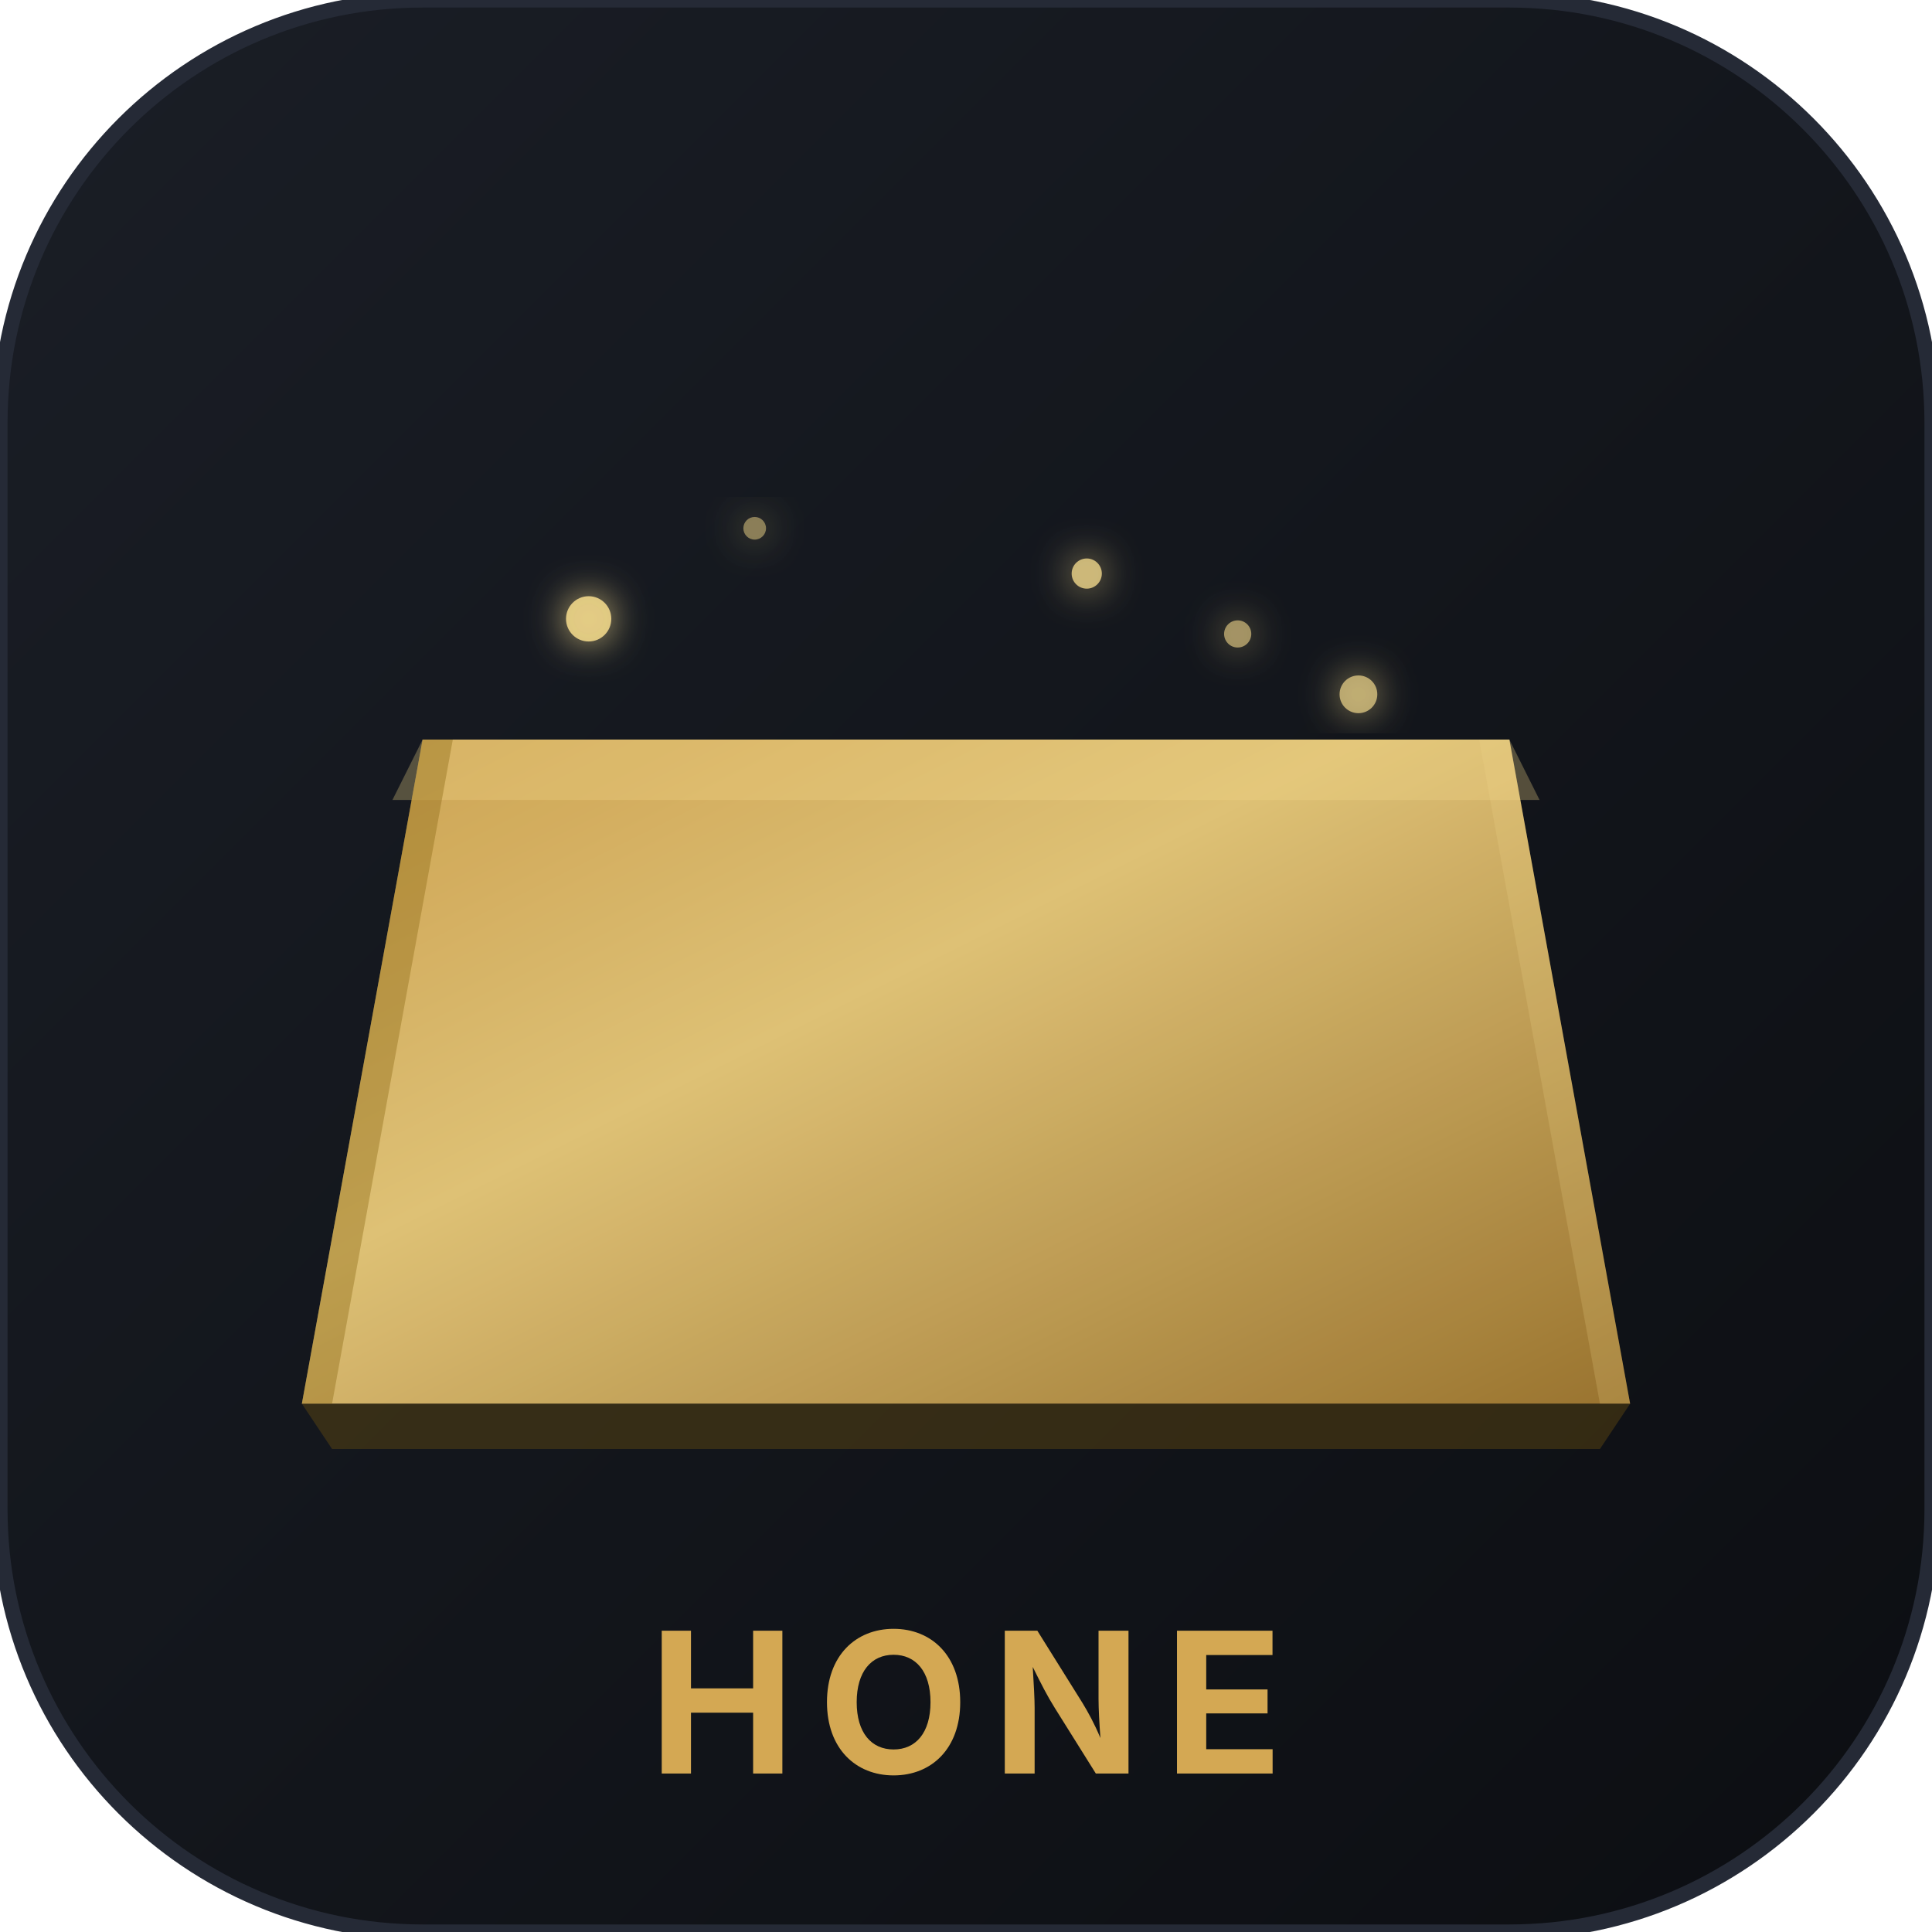
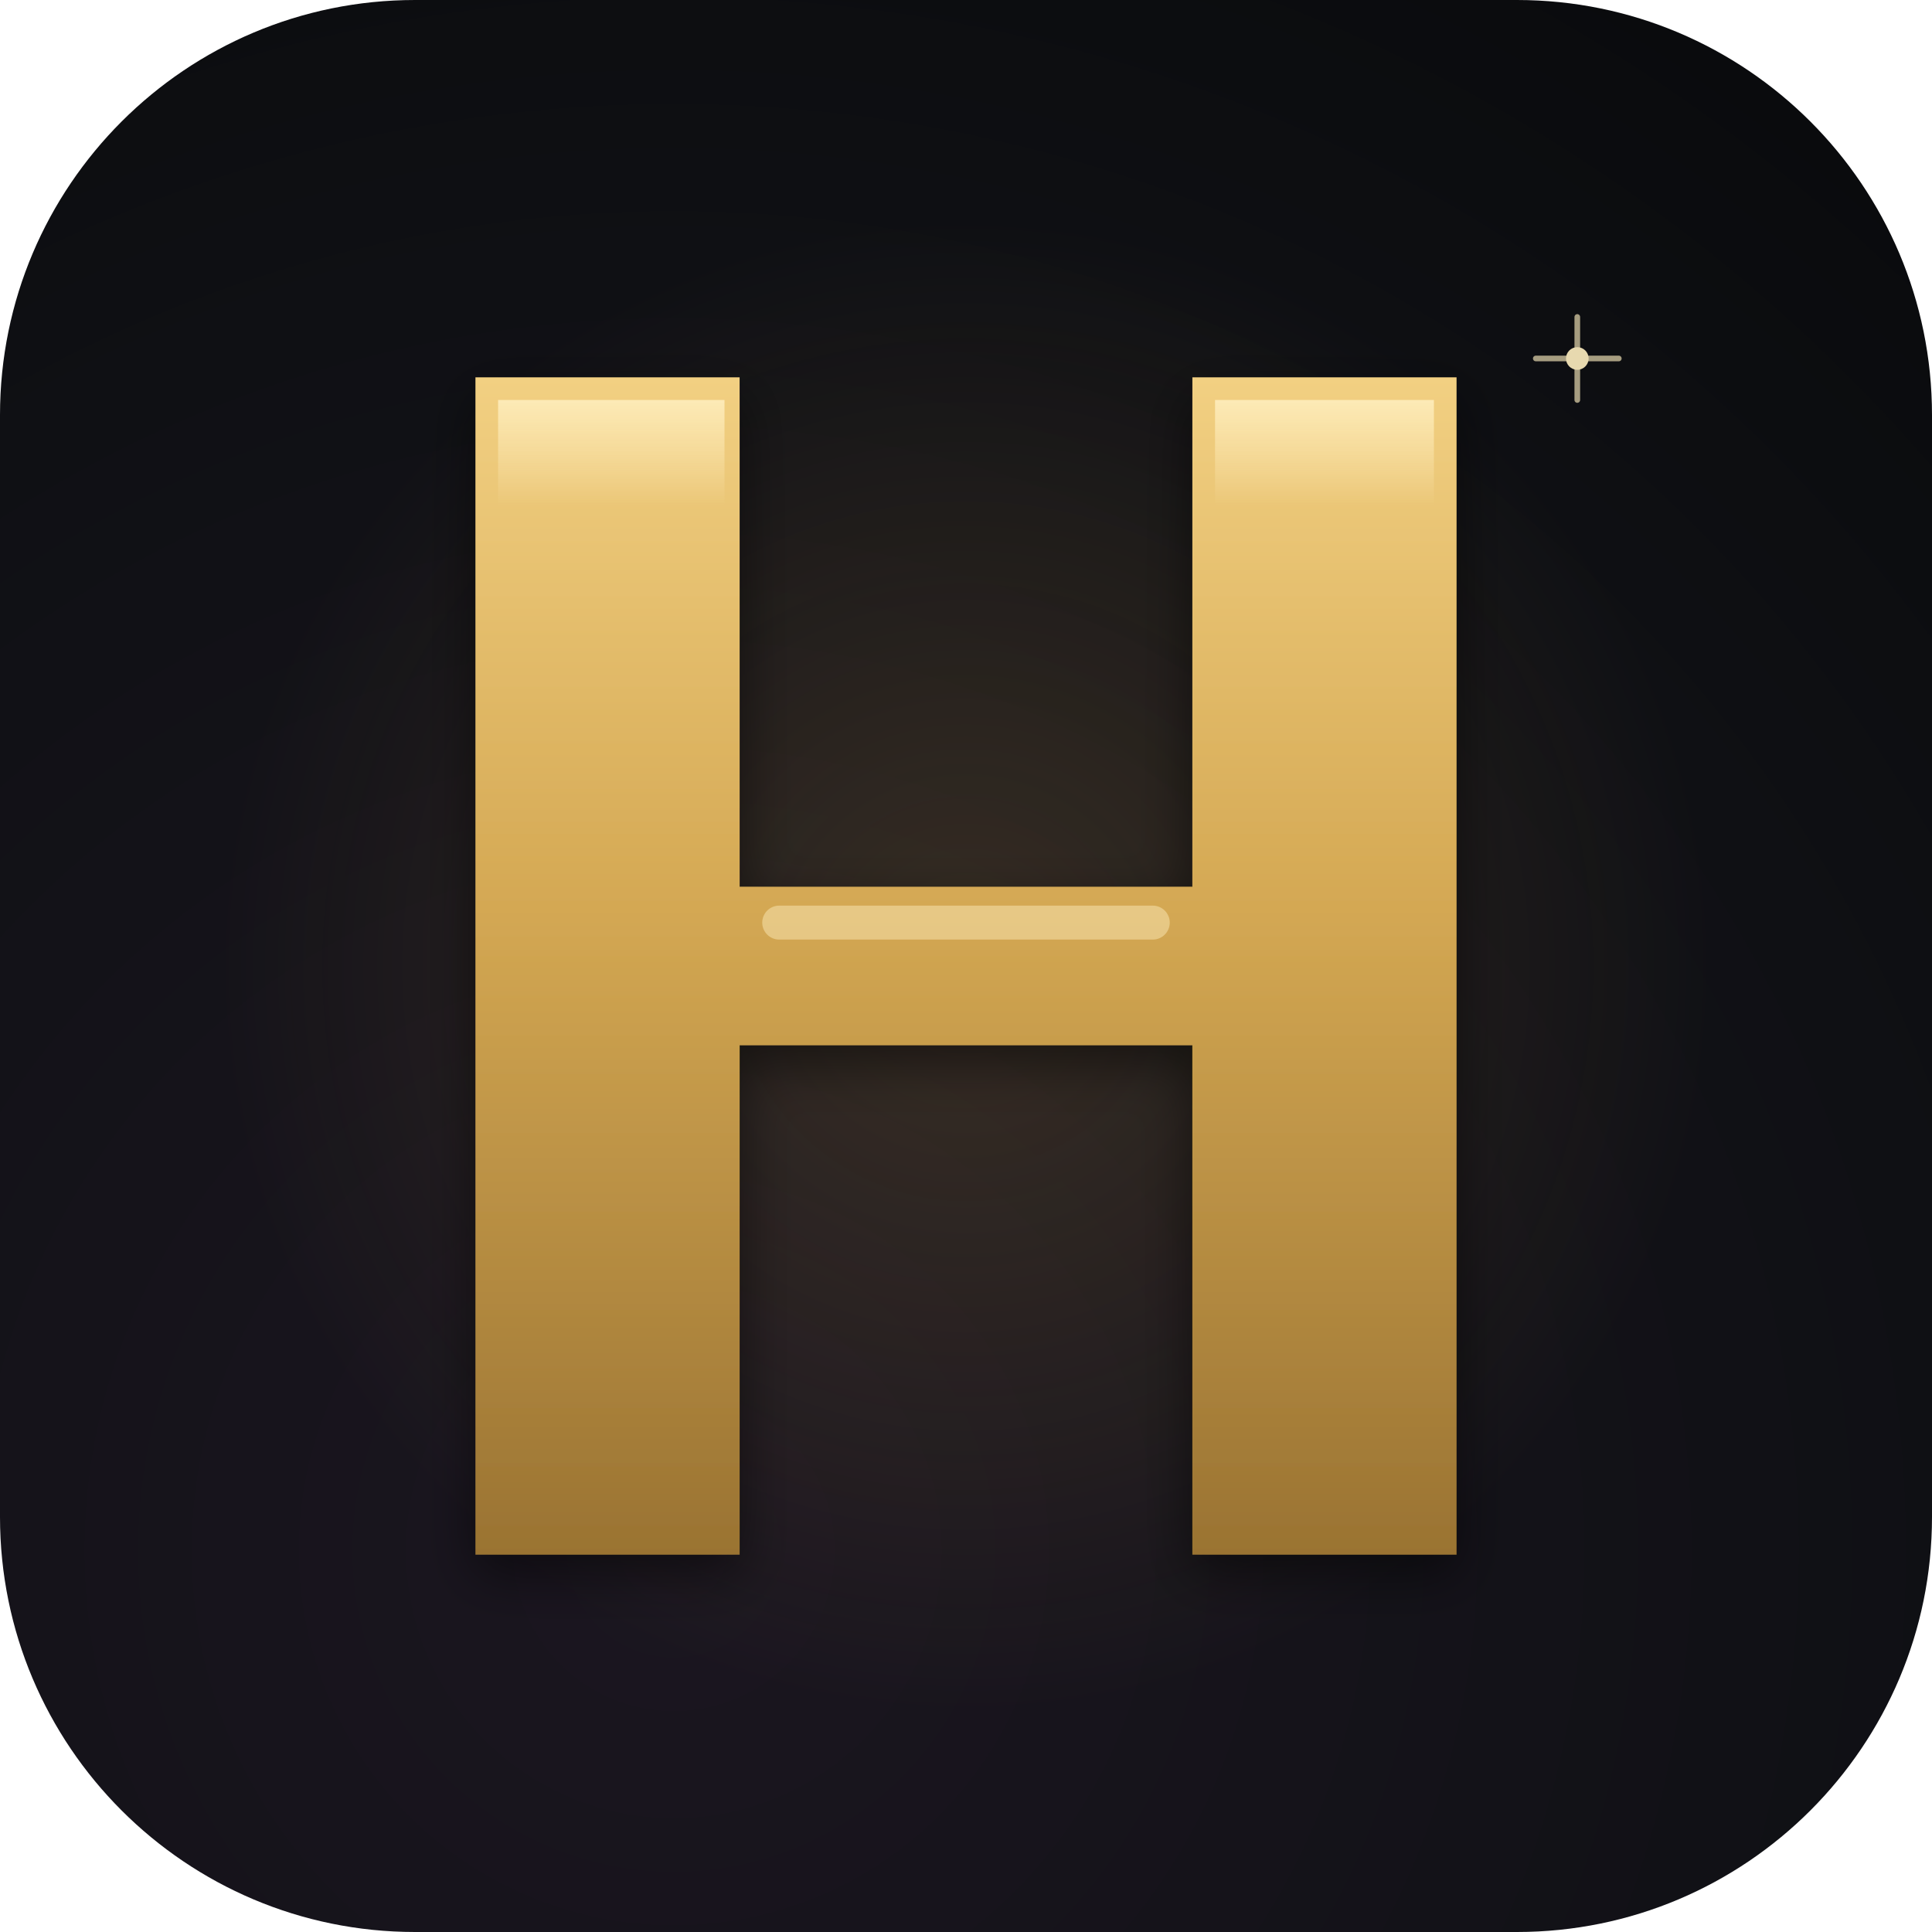
- <svg xmlns="http://www.w3.org/2000/svg" viewBox="0 0 256 256">
+ <svg xmlns="http://www.w3.org/2000/svg" width="1024" height="1024" viewBox="0 0 1024 1024">
  <defs>
-     <linearGradient id="bg" x1="0%" y1="0%" x2="100%" y2="100%">
-       <stop offset="0%" stop-color="#1A1E26" />
-       <stop offset="100%" stop-color="#0C0E12" />
+     <radialGradient id="bg" cx="0.35" cy="0.8" r="1.1">
+       <stop offset="0%" stop-color="#1B1620" />
+       <stop offset="60%" stop-color="#0F1014" />
+       <stop offset="100%" stop-color="#070809" />
+     </radialGradient>
+     <linearGradient id="goldFill" x1="0" y1="0" x2="0" y2="1">
+       <stop offset="0%" stop-color="#F2D082" />
+       <stop offset="45%" stop-color="#D4A853" />
+       <stop offset="100%" stop-color="#9A7332" />
    </linearGradient>
-     <linearGradient id="stone" x1="0%" y1="0%" x2="100%" y2="100%">
-       <stop offset="0%" stop-color="#D4A853" />
-       <stop offset="40%" stop-color="#E8C97A" />
-       <stop offset="100%" stop-color="#A07830" />
+     <linearGradient id="honedEdge" x1="0" y1="0" x2="0" y2="1">
+       <stop offset="0%" stop-color="#FFEFC0" stop-opacity="0.85" />
+       <stop offset="100%" stop-color="#FFEFC0" stop-opacity="0" />
    </linearGradient>
-     <filter id="glow">
-       <feGaussianBlur stdDeviation="2.5" result="blur" />
+     <radialGradient id="halo" cx="0.5" cy="0.5" r="0.55">
+       <stop offset="0%" stop-color="#D4A853" stop-opacity="0.18" />
+       <stop offset="70%" stop-color="#D4A853" stop-opacity="0" />
+     </radialGradient>
+     <filter id="softShadow" x="-20%" y="-20%" width="140%" height="140%">
+       <feGaussianBlur in="SourceAlpha" stdDeviation="14" />
+       <feOffset dx="0" dy="10" result="off" />
+       <feComponentTransfer>
+         <feFuncA type="linear" slope="0.5" />
+       </feComponentTransfer>
      <feMerge>
-         <feMergeNode in="blur" />
+         <feMergeNode />
        <feMergeNode in="SourceGraphic" />
      </feMerge>
    </filter>
  </defs>
-   <rect width="256" height="256" rx="56" fill="url(#bg)" />
-   <rect width="256" height="256" rx="56" fill="none" stroke="#252A36" stroke-width="2" />
-   <g transform="translate(128,138)">
-     <path d="M-72,-40 L72,-40 L88,48 L-88,48 Z" fill="url(#stone)" opacity="0.95" />
-     <path d="M-72,-40 L72,-40 L76,-32 L-76,-32 Z" fill="#F0D68A" opacity="0.3" />
-     <path d="M-72,-40 L-88,48 L-84,48 L-68,-40 Z" fill="#8B6914" opacity="0.4" />
-     <path d="M72,-40 L88,48 L84,48 L68,-40 Z" fill="#F0D68A" opacity="0.2" />
-     <path d="M-88,48 L88,48 L84,54 L-84,54 Z" fill="#6B4F10" opacity="0.4" />
+   <rect width="1024" height="1024" rx="220" ry="220" fill="url(#bg)" />
+   <rect width="1024" height="1024" fill="url(#halo)" />
+   <g filter="url(#softShadow)">
+     <path d="       M 252 200       L 392 200       L 392 470       L 632 470       L 632 200       L 772 200       L 772 824       L 632 824       L 632 554       L 392 554       L 392 824       L 252 824       Z     " fill="url(#goldFill)" />
+     <path d="       M 264 212       L 384 212       L 384 268       L 264 268       Z       M 644 212       L 760 212       L 760 268       L 644 268       Z     " fill="url(#honedEdge)" />
+     <rect x="404" y="480" width="216" height="18" rx="9" fill="#FFEFC0" opacity="0.45" />
  </g>
-   <g filter="url(#glow)">
-     <circle cx="78" cy="82" r="3" fill="#F0D68A" opacity="0.9" />
-     <circle cx="180" cy="92" r="2.5" fill="#F0D68A" opacity="0.7" />
-     <circle cx="144" cy="76" r="2" fill="#F0D68A" opacity="0.8" />
-     <circle cx="100" cy="70" r="1.5" fill="#F0D68A" opacity="0.5" />
-     <circle cx="164" cy="84" r="1.8" fill="#F0D68A" opacity="0.6" />
+   <g opacity="0.9">
+     <circle cx="836" cy="190" r="6" fill="#FFEFC0" />
+     <path d="M 836 168 L 836 212 M 814 190 L 858 190" stroke="#FFEFC0" stroke-width="3" stroke-linecap="round" opacity="0.7" />
  </g>
-   <text x="128" y="235" text-anchor="middle" font-family="'Inter', 'Segoe UI', sans-serif" font-size="26" font-weight="700" fill="#D4A853" letter-spacing="3">HONE</text>
</svg>
